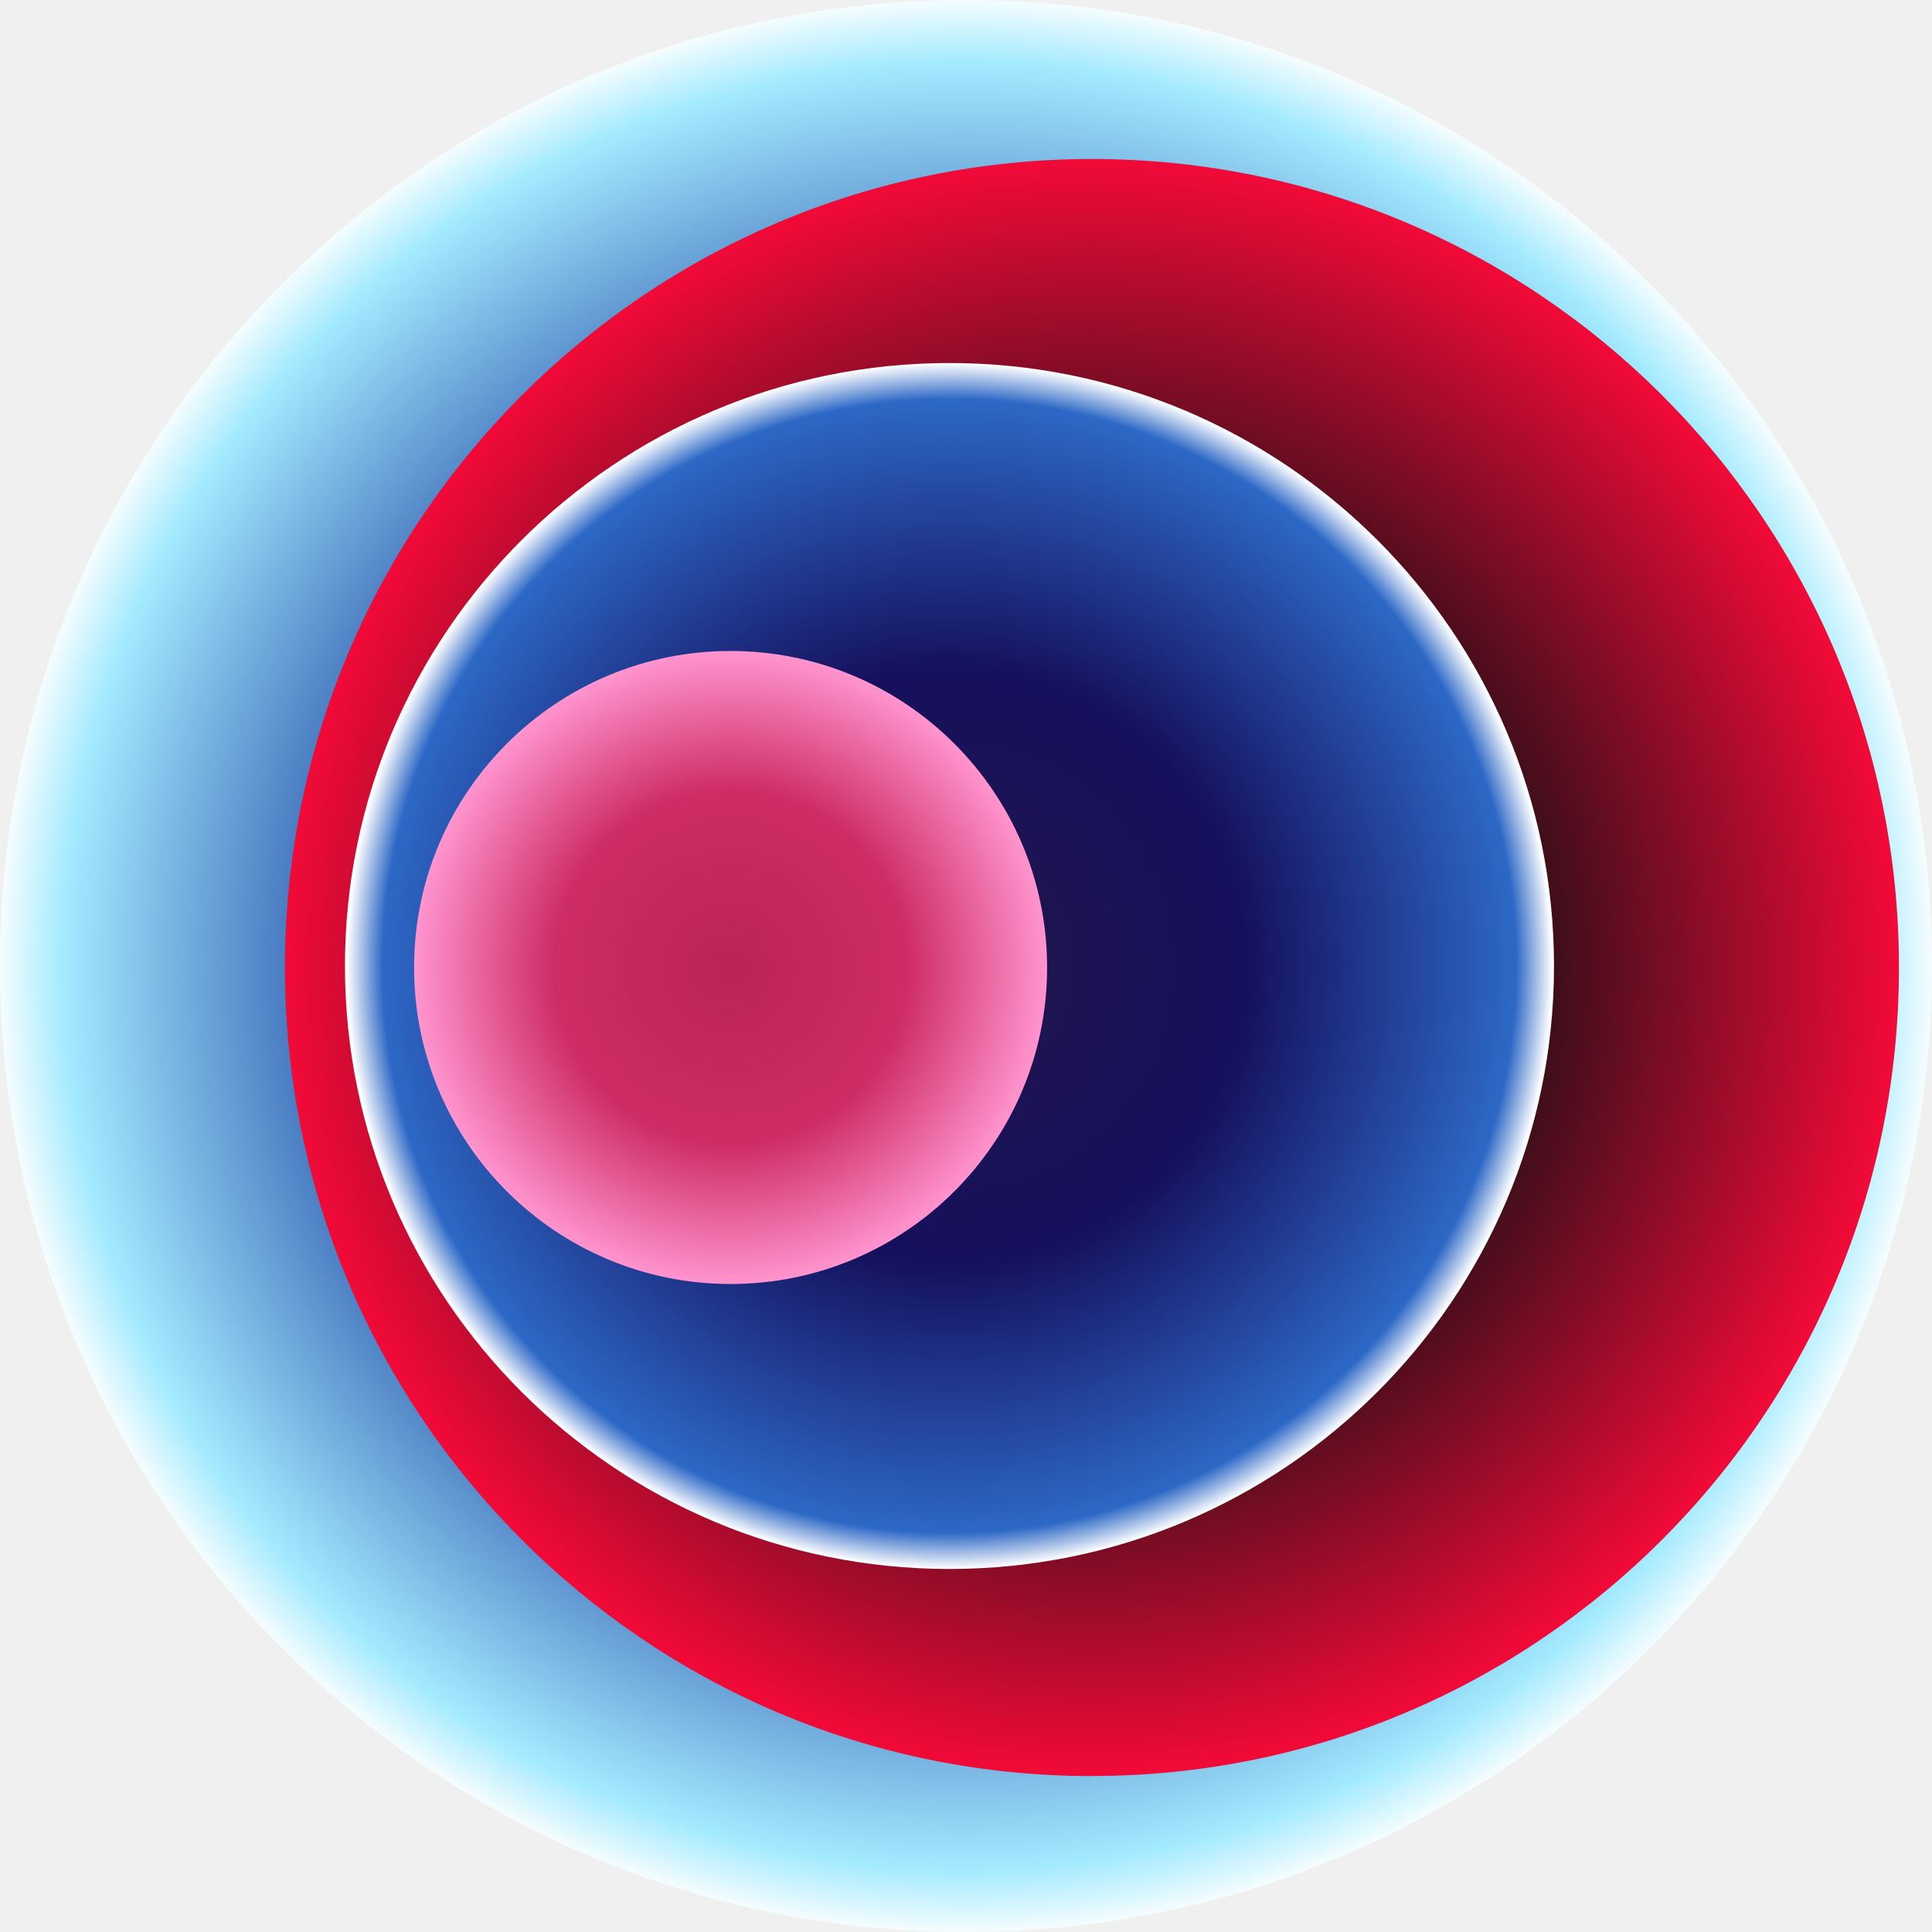
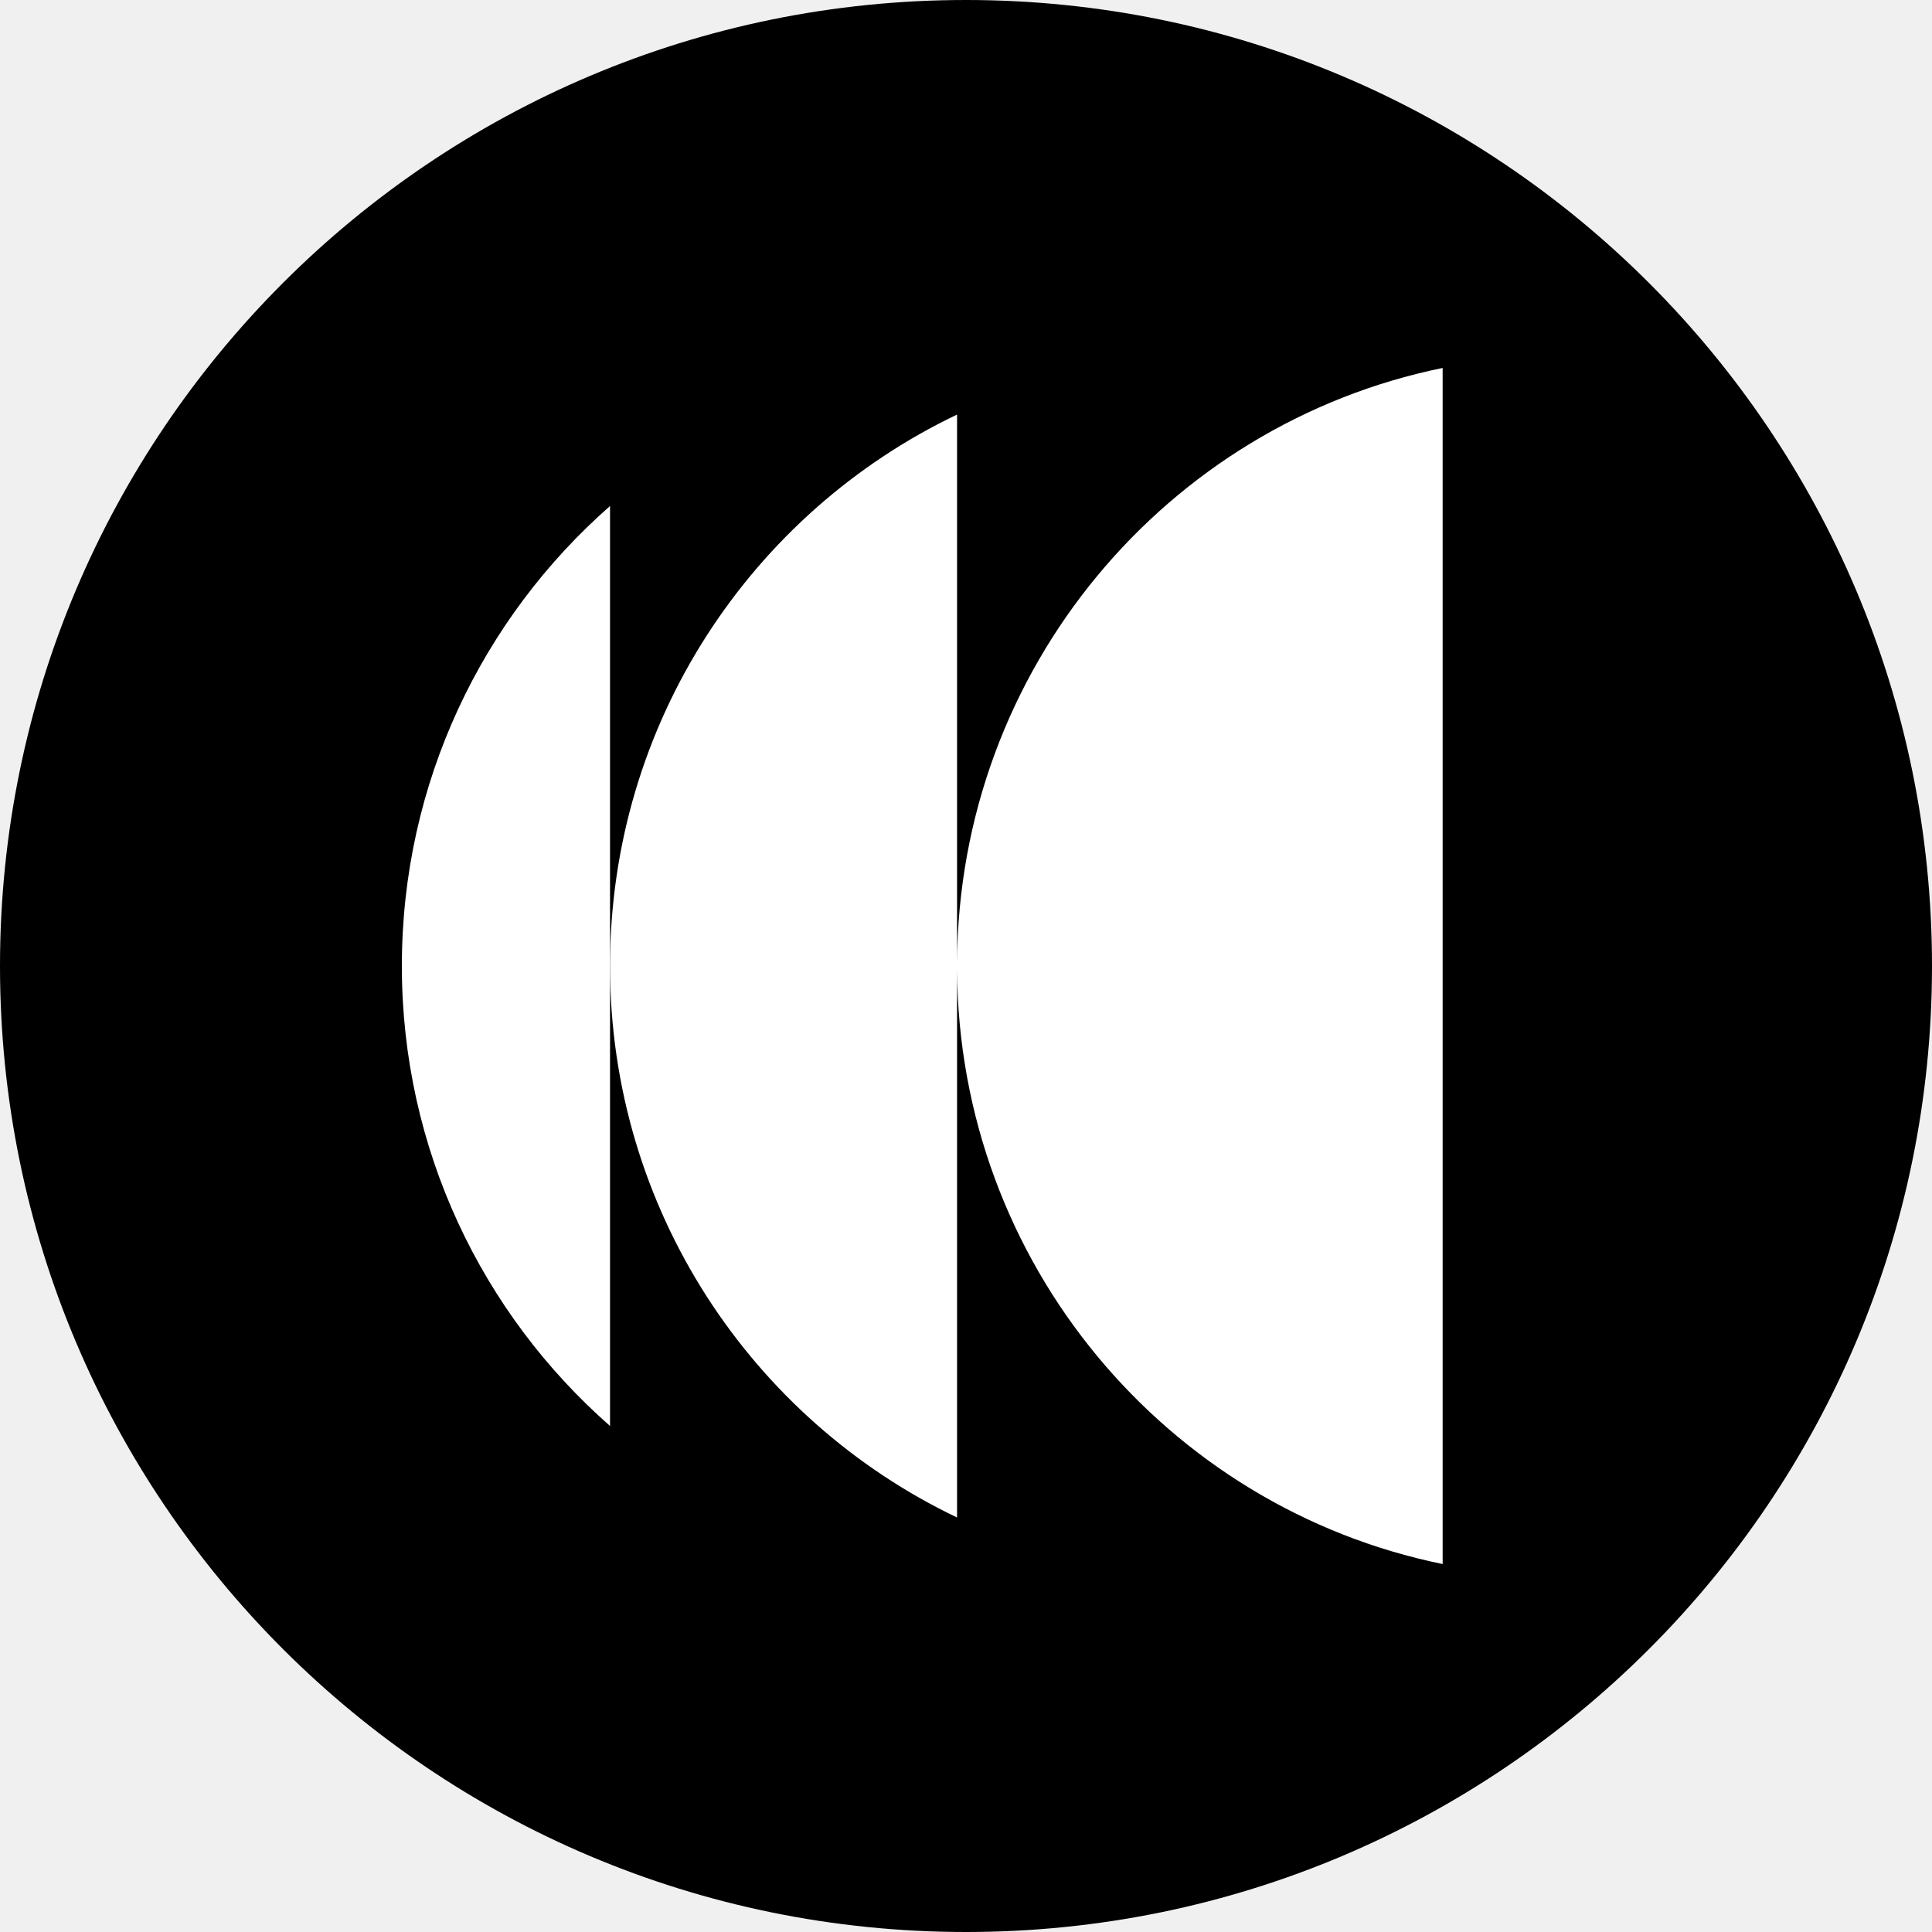
- <svg xmlns="http://www.w3.org/2000/svg" width="20" height="20" fill="none" viewBox="0 0 20 20">
-   <g clip-path="url(#a)">
-     <path fill="url(#b)" d="M10 20c5.523 0 10-4.477 10-10S15.523 0 10 0 0 4.477 0 10s4.477 10 10 10" />
-     <path fill="url(#c)" d="M11.304 18.385c4.614 0 8.354-3.747 8.354-8.37s-3.74-8.369-8.354-8.369-8.354 3.747-8.354 8.37 3.74 8.37 8.354 8.37" />
-     <path fill="url(#d)" d="M9.829 16.242c3.456 0 6.258-2.794 6.258-6.242s-2.802-6.242-6.258-6.242S3.571 6.553 3.571 10s2.802 6.242 6.258 6.242" />
-     <path fill="url(#e)" d="M7.563 13.292a3.276 3.276 0 1 0 0-6.553 3.276 3.276 0 0 0 0 6.553" />
-   </g>
-   <defs>
-     <radialGradient id="b" cx="0" cy="0" r="1" gradientTransform="rotate(90 0 10)scale(10)" gradientUnits="userSpaceOnUse">
-       <stop stop-color="#0e122b" />
-       <stop offset=".253" stop-color="#131d52" />
-       <stop offset=".608" stop-color="#2750aa" />
-       <stop offset=".927" stop-color="#a3eaff" />
-       <stop offset="1" stop-color="#fff" />
-     </radialGradient>
-     <radialGradient id="c" cx="0" cy="0" r="1" gradientTransform="matrix(0 8.36956 -8.35403 0 11.304 10.016)" gradientUnits="userSpaceOnUse">
-       <stop stop-color="#f85f97" />
-       <stop offset=".547" stop-color="#330e18" />
-       <stop offset="1" stop-color="#f00a38" />
-     </radialGradient>
-     <radialGradient id="d" cx="0" cy="0" r="1" gradientTransform="matrix(0 6.24225 -6.25775 0 9.829 10)" gradientUnits="userSpaceOnUse">
-       <stop stop-color="#23164b" />
-       <stop offset=".49" stop-color="#15105d" />
-       <stop offset=".94" stop-color="#2d68c6" />
-       <stop offset="1" stop-color="#fff" />
-     </radialGradient>
-     <radialGradient id="e" cx="0" cy="0" r="1" gradientTransform="rotate(90 -1.227 8.79)scale(3.27639)" gradientUnits="userSpaceOnUse">
-       <stop stop-color="#bb2354" />
-       <stop offset=".557" stop-color="#ce2c65" />
-       <stop offset="1" stop-color="#ff94ce" />
-     </radialGradient>
-     <clipPath id="a">
-       <path fill="#fff" d="M0 0h20v20H0z" />
-     </clipPath>
-   </defs>
+ <svg xmlns="http://www.w3.org/2000/svg" viewBox="0 0 24 24" fill="none">
+   <path d="M12.001 1.03511e-07C5.374 -0.001 0.001 5.372 1.03511e-07 11.999C-0.001 18.626 5.372 23.999 11.999 24C18.626 24.001 23.999 18.628 24 12.001V11.999C23.999 5.373 18.627 0.001 12.001 1.03511e-07Z" fill="black" />
+   <path d="M17.921 19.429C14.492 18.729 11.908 15.691 11.889 12.042V18.851C9.341 17.634 7.578 15.024 7.578 12C7.578 8.976 9.341 6.366 11.889 5.15V11.957C11.909 8.309 14.492 5.271 17.921 4.571V19.429Z" fill="white" />
+   <path d="M7.578 17.714C5.994 16.324 4.992 14.28 4.992 12C4.992 9.72 5.994 7.676 7.578 6.286V17.714Z" fill="white" />
</svg>
